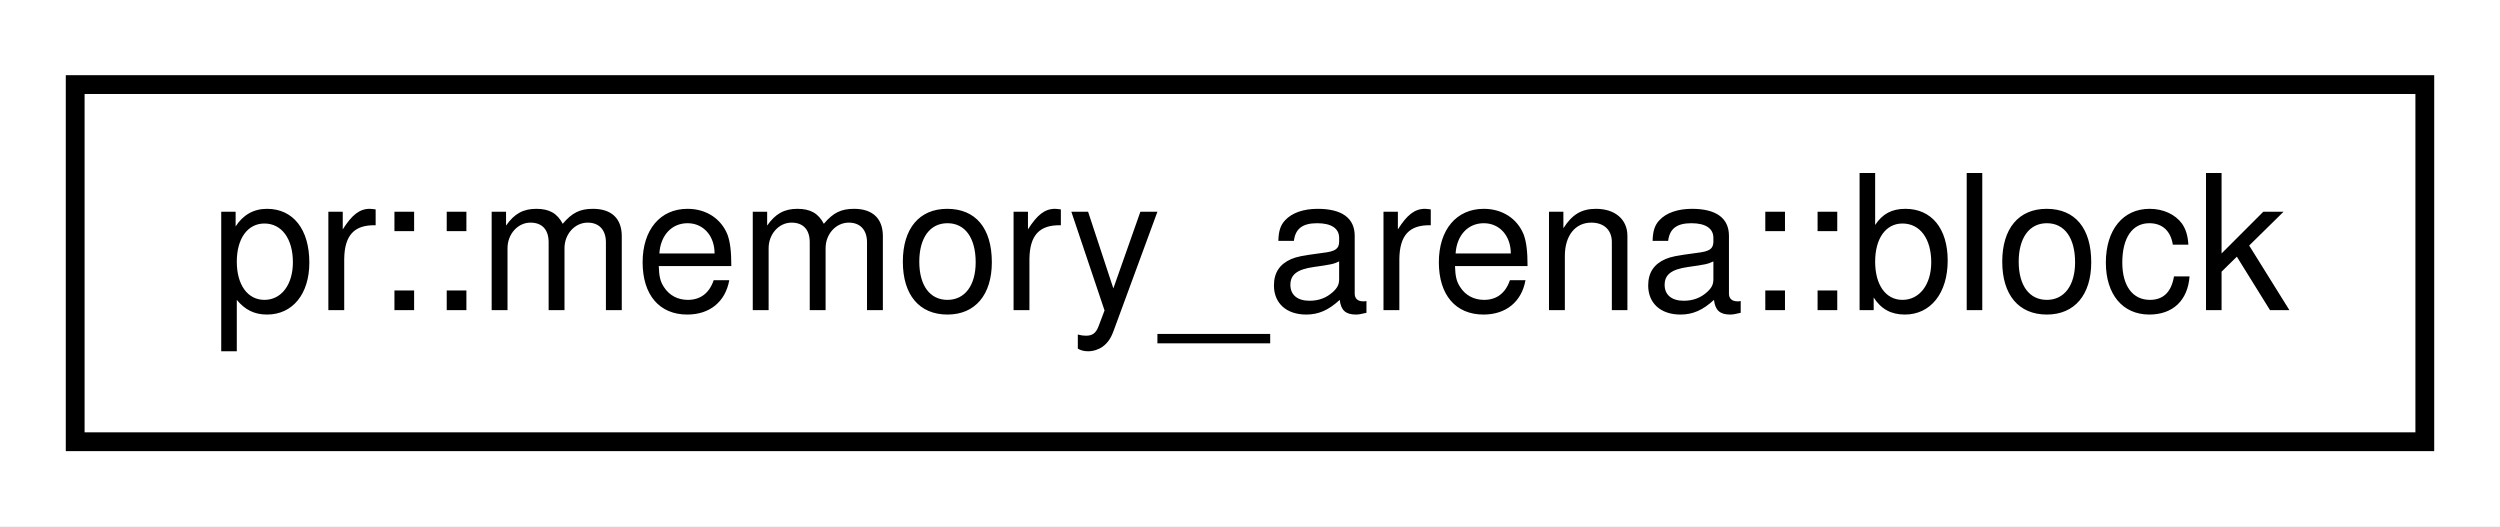
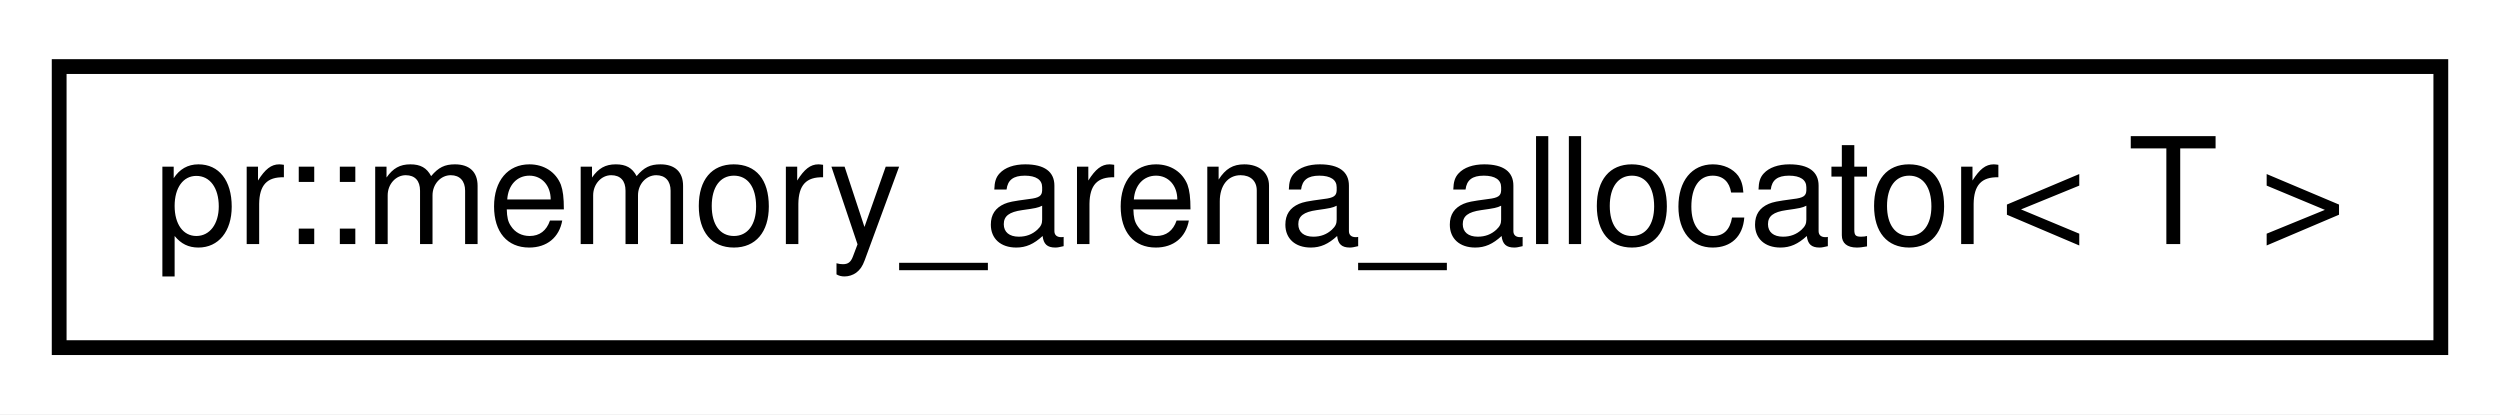
- <svg xmlns="http://www.w3.org/2000/svg" xmlns:xlink="http://www.w3.org/1999/xlink" width="133pt" height="28pt" viewBox="0.00 0.00 133.00 28.00">
+ <svg xmlns="http://www.w3.org/2000/svg" xmlns:xlink="http://www.w3.org/1999/xlink" width="169pt" height="28pt" viewBox="0.00 0.00 169.00 28.00">
  <g id="graph0" class="graph" transform="scale(1 1) rotate(0) translate(4 24)">
-     <polygon fill="#ffffff" stroke="transparent" points="-4,4 -4,-24 129,-24 129,4 -4,4" />
+     <polygon fill="#ffffff" stroke="transparent" points="-4,4 -4,-24 165,-24 165,4 -4,4" />
    <g id="node1" class="node">
      <g id="a_node1">
-         <a xlink:href="structpr_1_1memory__arena_1_1block.html" target="_top" xlink:title="Memory block. ">
-           <polygon fill="#ffffff" stroke="#000000" points="0,-.5 0,-19.5 125,-19.5 125,-.5 0,-.5" />
-           <text text-anchor="middle" x="62.5" y="-7.5" font-family="Helvetica,sans-Serif" font-size="10.00" fill="#000000">pr::memory_arena::block</text>
+         <a xlink:href="classpr_1_1memory__arena__allocator.html" target="_top" xlink:title="Memory arena allocator. ">
+           <polygon fill="#ffffff" stroke="#000000" points="0,-.5 0,-19.5 161,-19.5 161,-.5 0,-.5" />
+           <text text-anchor="middle" x="80.5" y="-7.5" font-family="Helvetica,sans-Serif" font-size="10.00" fill="#000000">pr::memory_arena_allocator&lt; T &gt;</text>
        </a>
      </g>
    </g>
  </g>
</svg>
